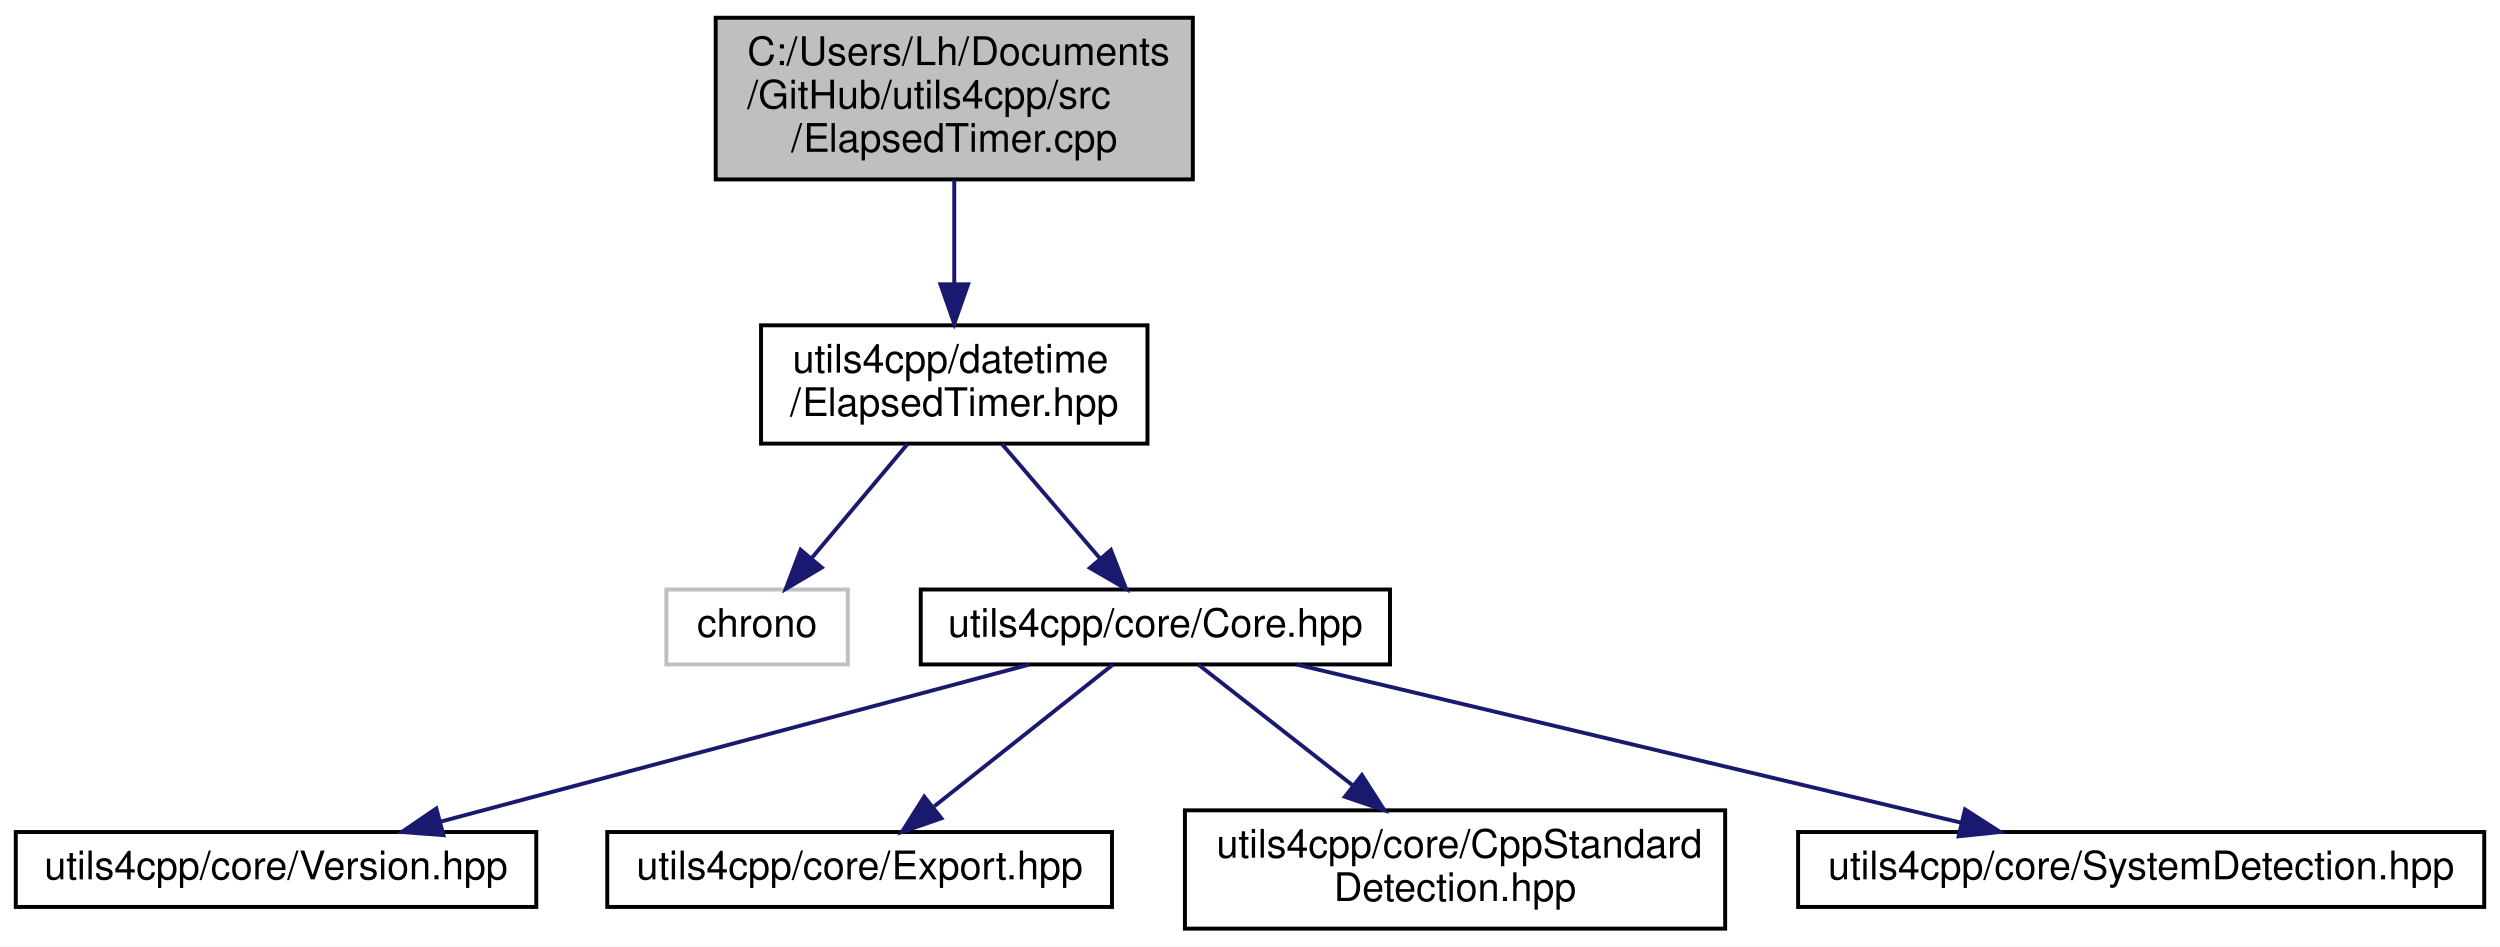
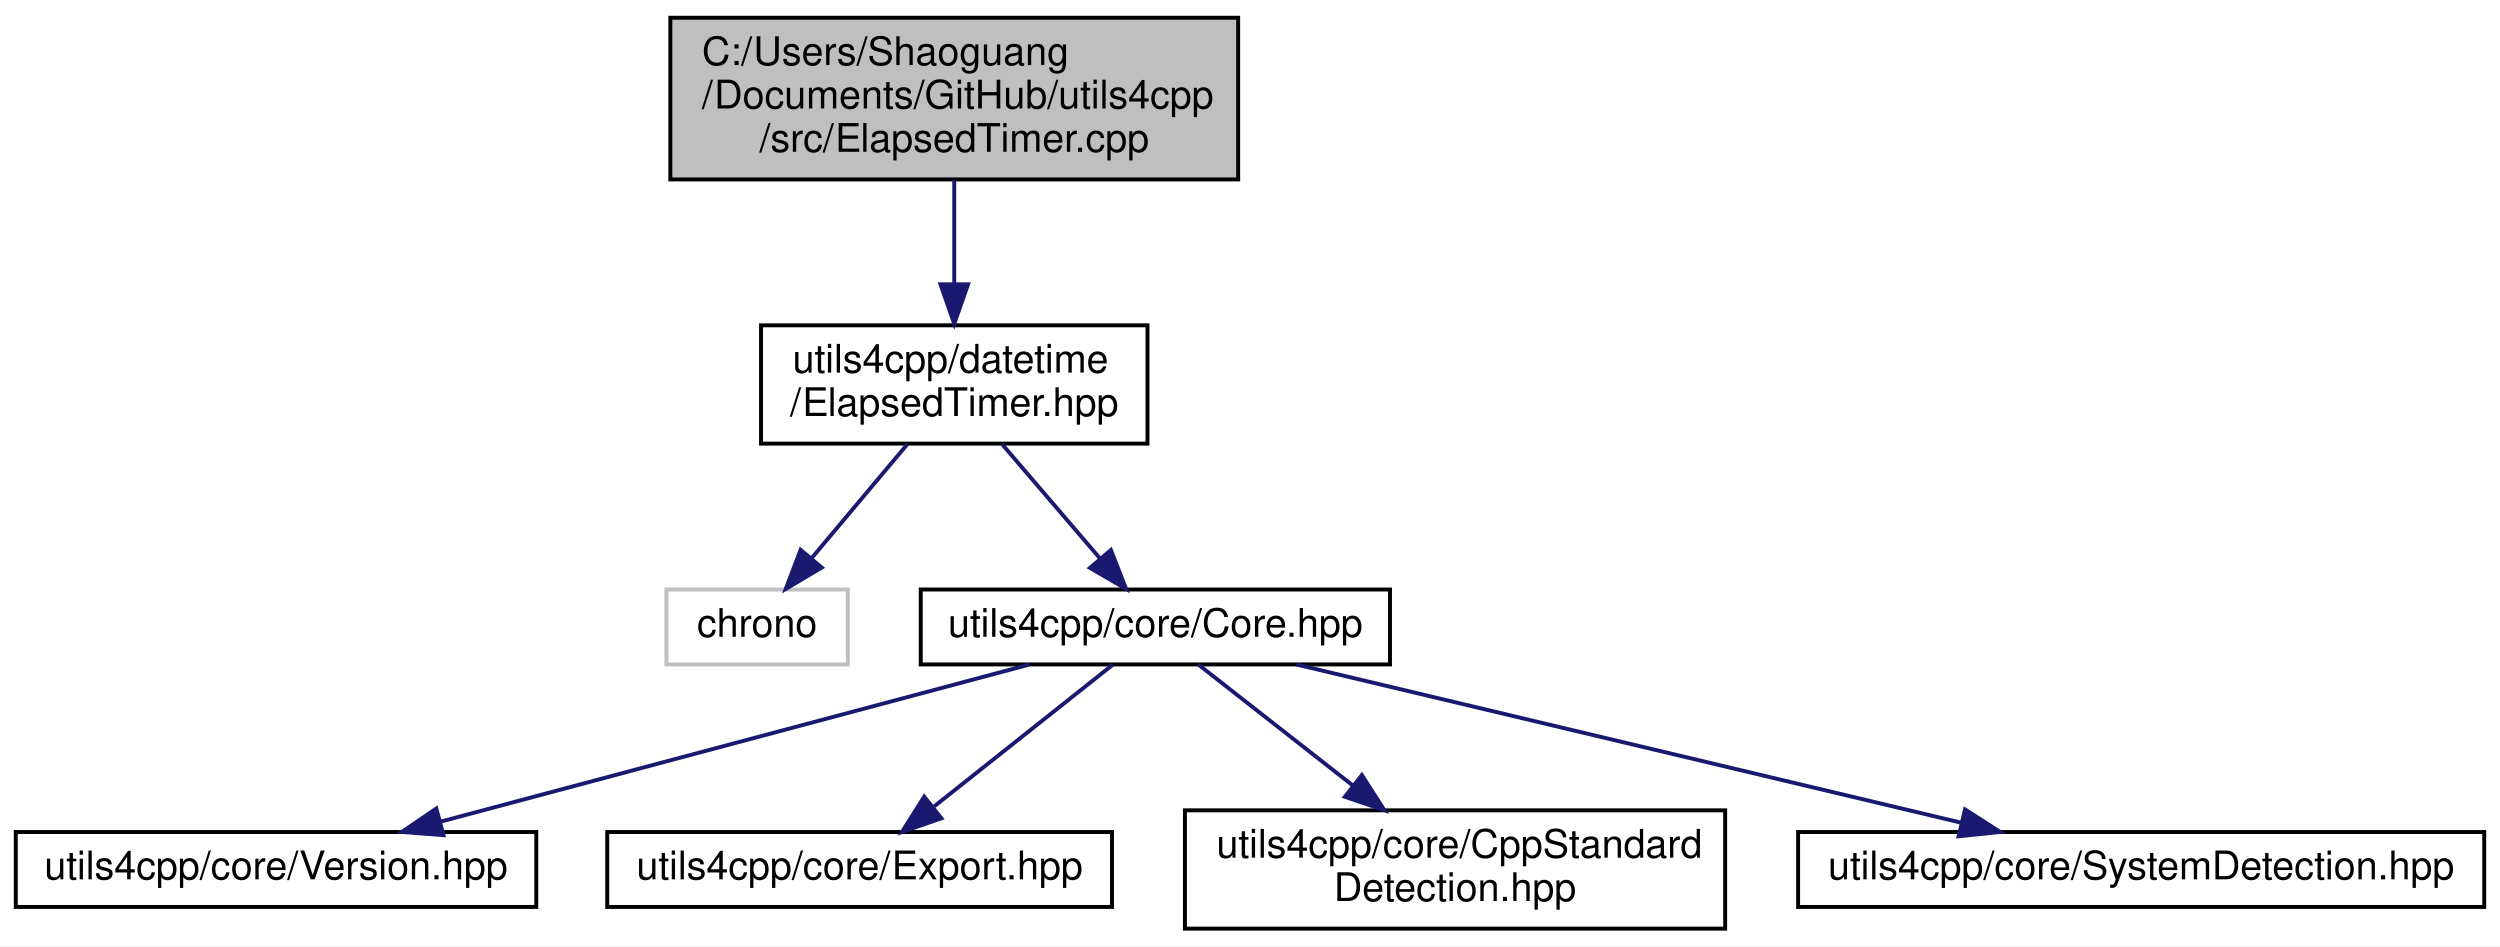
<svg xmlns="http://www.w3.org/2000/svg" xmlns:xlink="http://www.w3.org/1999/xlink" width="634pt" height="240pt" viewBox="0.00 0.00 634.00 240.00">
  <g id="graph0" class="graph" transform="scale(1 1) rotate(0) translate(4 236)">
    <polygon fill="white" stroke="none" points="-4,4 -4,-236 630,-236 630,4 -4,4" />
    <g id="node1" class="node">
      <g id="a_node1">
        <a xlink:title=" ">
-           <polygon fill="#bfbfbf" stroke="black" points="177.5,-190.5 177.5,-231.5 298.5,-231.5 298.5,-190.5 177.5,-190.5" />
-           <text text-anchor="start" x="185.5" y="-219.5" font-family="Helvetica,sans-Serif" font-size="10.00">C:/Users/Lh/Documents</text>
-           <text text-anchor="start" x="185.5" y="-208.5" font-family="Helvetica,sans-Serif" font-size="10.00">/GitHub/utils4cpp/src</text>
-           <text text-anchor="middle" x="238" y="-197.5" font-family="Helvetica,sans-Serif" font-size="10.00">/ElapsedTimer.cpp</text>
+           <polygon fill="#bfbfbf" stroke="black" points="166,-190.5 166,-231.5 310,-231.5 310,-190.5 166,-190.5" />
+           <text text-anchor="start" x="174" y="-219.5" font-family="Helvetica,sans-Serif" font-size="10.00">C:/Users/Shaoguang</text>
+           <text text-anchor="start" x="174" y="-208.5" font-family="Helvetica,sans-Serif" font-size="10.00">/Documents/GitHub/utils4cpp</text>
+           <text text-anchor="middle" x="238" y="-197.5" font-family="Helvetica,sans-Serif" font-size="10.00">/src/ElapsedTimer.cpp</text>
        </a>
      </g>
    </g>
    <g id="node2" class="node">
      <g id="a_node2">
        <a xlink:href="_elapsed_timer_8hpp.html" target="_top" xlink:title=" ">
          <polygon fill="white" stroke="black" points="189,-123.5 189,-153.5 287,-153.5 287,-123.5 189,-123.5" />
          <text text-anchor="start" x="197" y="-141.5" font-family="Helvetica,sans-Serif" font-size="10.00">utils4cpp/datetime</text>
          <text text-anchor="middle" x="238" y="-130.5" font-family="Helvetica,sans-Serif" font-size="10.00">/ElapsedTimer.hpp</text>
        </a>
      </g>
    </g>
    <g id="edge1" class="edge">
      <path fill="none" stroke="midnightblue" d="M238,-190.362C238,-182.226 238,-172.7 238,-164.105" />
      <polygon fill="midnightblue" stroke="midnightblue" points="241.5,-163.892 238,-153.892 234.5,-163.892 241.5,-163.892" />
    </g>
    <g id="node3" class="node">
      <g id="a_node3">
        <a xlink:title=" ">
          <polygon fill="white" stroke="#bfbfbf" points="165,-67.5 165,-86.5 211,-86.5 211,-67.5 165,-67.5" />
          <text text-anchor="middle" x="188" y="-74.5" font-family="Helvetica,sans-Serif" font-size="10.00">chrono</text>
        </a>
      </g>
    </g>
    <g id="edge2" class="edge">
      <path fill="none" stroke="midnightblue" d="M226.151,-123.399C218.885,-114.753 209.548,-103.642 201.929,-94.576" />
      <polygon fill="midnightblue" stroke="midnightblue" points="204.388,-92.062 195.275,-86.658 199.029,-96.565 204.388,-92.062" />
    </g>
    <g id="node4" class="node">
      <g id="a_node4">
        <a xlink:href="_core_8hpp.html" target="_top" xlink:title=" ">
          <polygon fill="white" stroke="black" points="229.5,-67.5 229.5,-86.5 348.5,-86.5 348.5,-67.5 229.5,-67.5" />
          <text text-anchor="middle" x="289" y="-74.5" font-family="Helvetica,sans-Serif" font-size="10.00">utils4cpp/core/Core.hpp</text>
        </a>
      </g>
    </g>
    <g id="edge3" class="edge">
      <path fill="none" stroke="midnightblue" d="M250.086,-123.399C257.574,-114.664 267.218,-103.413 275.032,-94.296" />
      <polygon fill="midnightblue" stroke="midnightblue" points="277.729,-96.528 281.579,-86.658 272.414,-91.973 277.729,-96.528" />
    </g>
    <g id="node5" class="node">
      <g id="a_node5">
        <a xlink:href="_version_8hpp.html" target="_top" xlink:title=" ">
          <polygon fill="white" stroke="black" points="0,-6 0,-25 132,-25 132,-6 0,-6" />
          <text text-anchor="middle" x="66" y="-13" font-family="Helvetica,sans-Serif" font-size="10.00">utils4cpp/core/Version.hpp</text>
        </a>
      </g>
    </g>
    <g id="edge4" class="edge">
      <path fill="none" stroke="midnightblue" d="M257.05,-67.475C217.804,-57.004 151.122,-39.212 107.827,-27.66" />
      <polygon fill="midnightblue" stroke="midnightblue" points="108.456,-24.205 97.891,-25.009 106.651,-30.969 108.456,-24.205" />
    </g>
    <g id="node6" class="node">
      <g id="a_node6">
        <a xlink:href="_export_8hpp.html" target="_top" xlink:title=" ">
          <polygon fill="white" stroke="black" points="150,-6 150,-25 278,-25 278,-6 150,-6" />
          <text text-anchor="middle" x="214" y="-13" font-family="Helvetica,sans-Serif" font-size="10.00">utils4cpp/core/Export.hpp</text>
        </a>
      </g>
    </g>
    <g id="edge5" class="edge">
      <path fill="none" stroke="midnightblue" d="M278.254,-67.475C266.447,-58.108 247.257,-42.884 232.918,-31.508" />
      <polygon fill="midnightblue" stroke="midnightblue" points="234.735,-28.482 224.726,-25.009 230.385,-33.966 234.735,-28.482" />
    </g>
    <g id="node7" class="node">
      <g id="a_node7">
        <a xlink:href="_cpp_standard_detection_8hpp.html" target="_top" xlink:title=" ">
          <polygon fill="white" stroke="black" points="296.5,-0.5 296.5,-30.5 433.5,-30.5 433.5,-0.5 296.5,-0.5" />
          <text text-anchor="start" x="304.5" y="-18.5" font-family="Helvetica,sans-Serif" font-size="10.00">utils4cpp/core/CppStandard</text>
          <text text-anchor="middle" x="365" y="-7.5" font-family="Helvetica,sans-Serif" font-size="10.00">Detection.hpp</text>
        </a>
      </g>
    </g>
    <g id="edge6" class="edge">
      <path fill="none" stroke="midnightblue" d="M299.889,-67.475C310.086,-59.492 325.717,-47.254 339.109,-36.77" />
      <polygon fill="midnightblue" stroke="midnightblue" points="341.372,-39.443 347.088,-30.523 337.057,-33.932 341.372,-39.443" />
    </g>
    <g id="node8" class="node">
      <g id="a_node8">
        <a xlink:href="_system_detection_8hpp.html" target="_top" xlink:title=" ">
          <polygon fill="white" stroke="black" points="452,-6 452,-25 626,-25 626,-6 452,-6" />
          <text text-anchor="middle" x="539" y="-13" font-family="Helvetica,sans-Serif" font-size="10.00">utils4cpp/core/SystemDetection.hpp</text>
        </a>
      </g>
    </g>
    <g id="edge7" class="edge">
      <path fill="none" stroke="midnightblue" d="M324.819,-67.475C369.188,-56.915 444.836,-38.911 493.332,-27.369" />
      <polygon fill="midnightblue" stroke="midnightblue" points="494.33,-30.729 503.248,-25.009 492.709,-23.92 494.33,-30.729" />
    </g>
  </g>
</svg>
